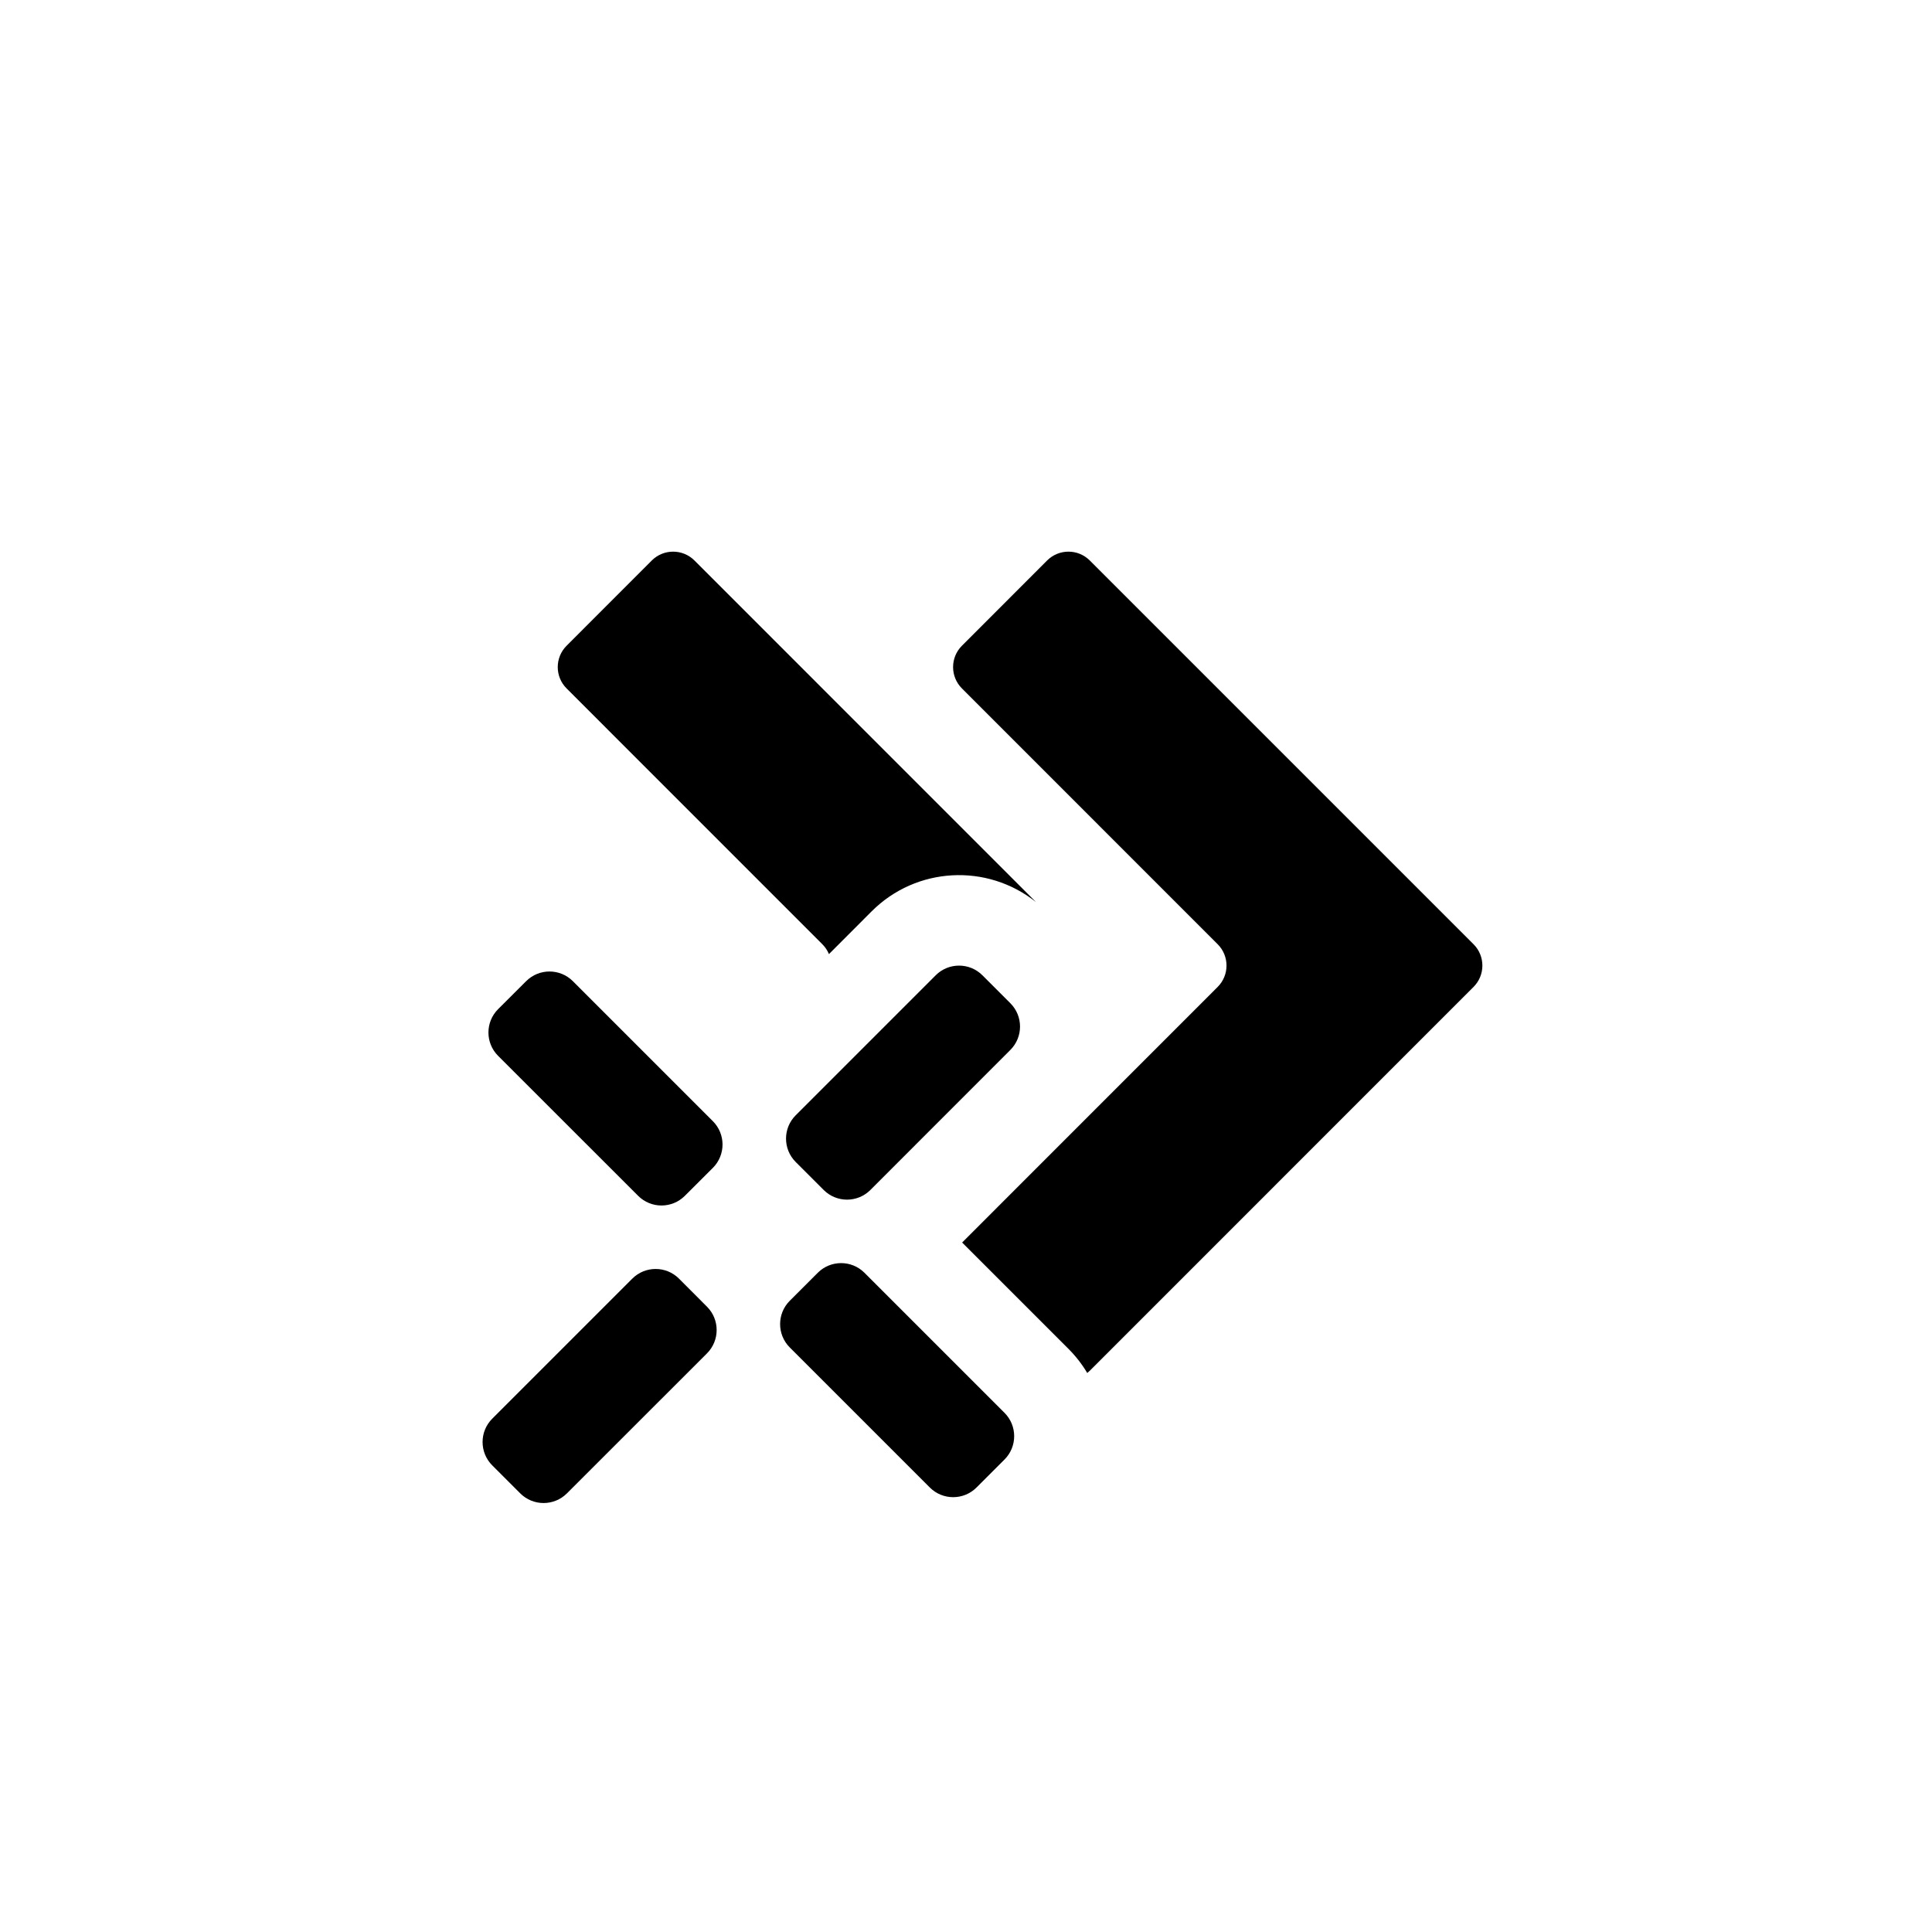
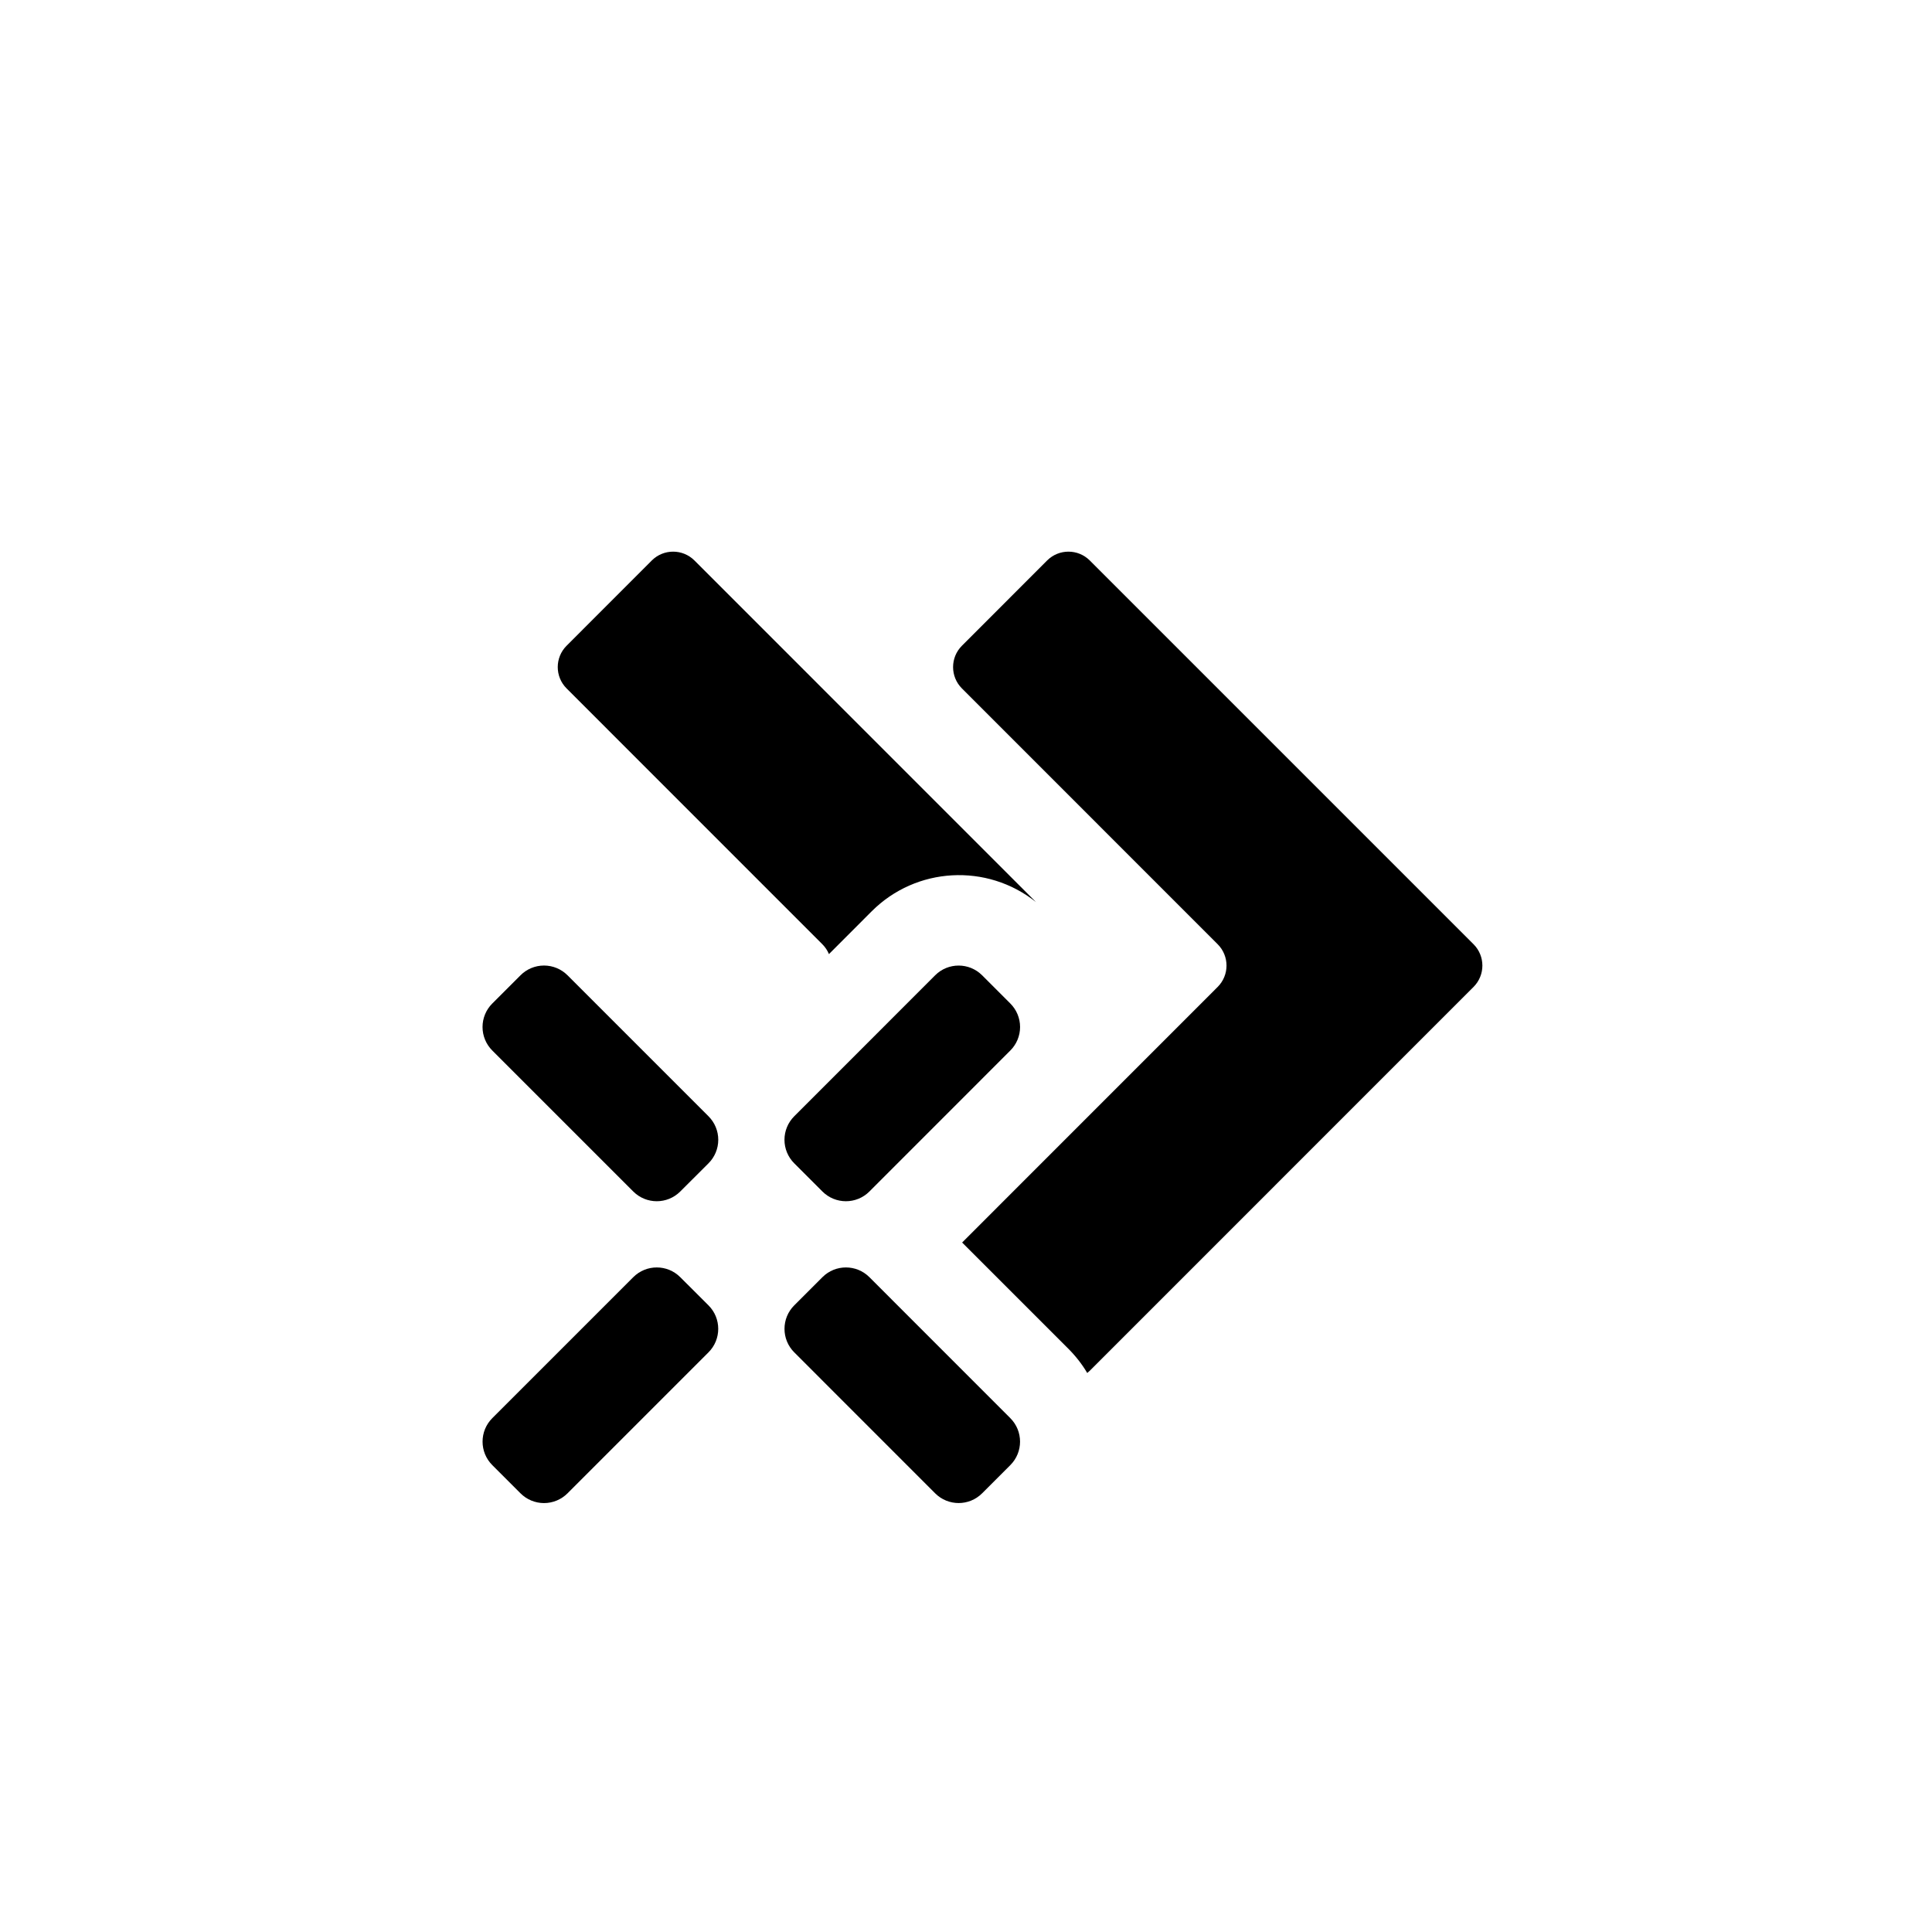
<svg fill="currentColor" viewBox="0 0 32 32">
-   <path d="M8.25 17.488a.547.547 0 0 1 0-.773l.465-.464a.547.547 0 0 1 .773 0l2.32 2.32a.547.547 0 0 1 0 .772l-.465.464a.547.547 0 0 1-.773 0zm4.831 4.83a.547.547 0 0 1 0-.773l.464-.464a.547.547 0 0 1 .773 0l2.32 2.32a.547.547 0 0 1 0 .773l-.464.464a.547.547 0 0 1-.773 0zm1.335-2.608a.547.547 0 0 1-.773 0l-.464-.464a.547.547 0 0 1 0-.773l2.32-2.32a.547.547 0 0 1 .772 0l.464.464a.547.547 0 0 1 0 .773zM9.39 24.735a.547.547 0 0 1-.773 0l-.464-.464a.547.547 0 0 1 0-.773l2.32-2.32a.547.547 0 0 1 .773 0l.464.465a.547.547 0 0 1 0 .773zm1.406-15.452-1.412 1.413a.5.5 0 0 0 0 .706l4.237 4.238a.5.5 0 0 1 .109.163l.709-.71a2.045 2.045 0 0 1 2.72-.152l-5.657-5.658a.5.5 0 0 0-.706 0" />
+   <path d="M9.4 24.734a.55.55 0 0 1-.779 0l-.467-.467a.55.55 0 0 1 0-.778l2.335-2.335a.55.55 0 0 1 .778 0l.468.467a.55.55 0 0 1 0 .778zm6.089 0a.55.55 0 0 0 .778 0l.467-.467a.55.55 0 0 0 0-.778L14.4 21.154a.55.55 0 0 0-.778 0l-.467.467a.55.55 0 0 0 0 .778zM9.4 16.154a.55.55 0 0 0-.779 0l-.467.467a.55.55 0 0 0 0 .779l2.335 2.335a.55.55 0 0 0 .778 0l.468-.467a.55.55 0 0 0 0-.779zm6.089 0a.55.55 0 0 1 .778 0l.467.467a.55.55 0 0 1 0 .779L14.4 19.735a.55.55 0 0 1-.778 0l-.467-.467a.55.55 0 0 1 0-.779zm-4.693-6.871-1.412 1.413a.5.5 0 0 0 0 .706l4.237 4.238a.5.5 0 0 1 .109.163l.709-.71a2.045 2.045 0 0 1 2.72-.152l-5.657-5.658a.5.5 0 0 0-.706 0" />
  <path d="m17.344 9.283-1.412 1.413a.5.5 0 0 0 0 .706l4.237 4.238a.5.5 0 0 1 0 .706l-4.233 4.234 1.761 1.761q.184.185.311.4l.043-.038 6.356-6.357a.5.5 0 0 0 0-.706L18.05 9.283a.5.5 0 0 0-.706 0" />
</svg>
